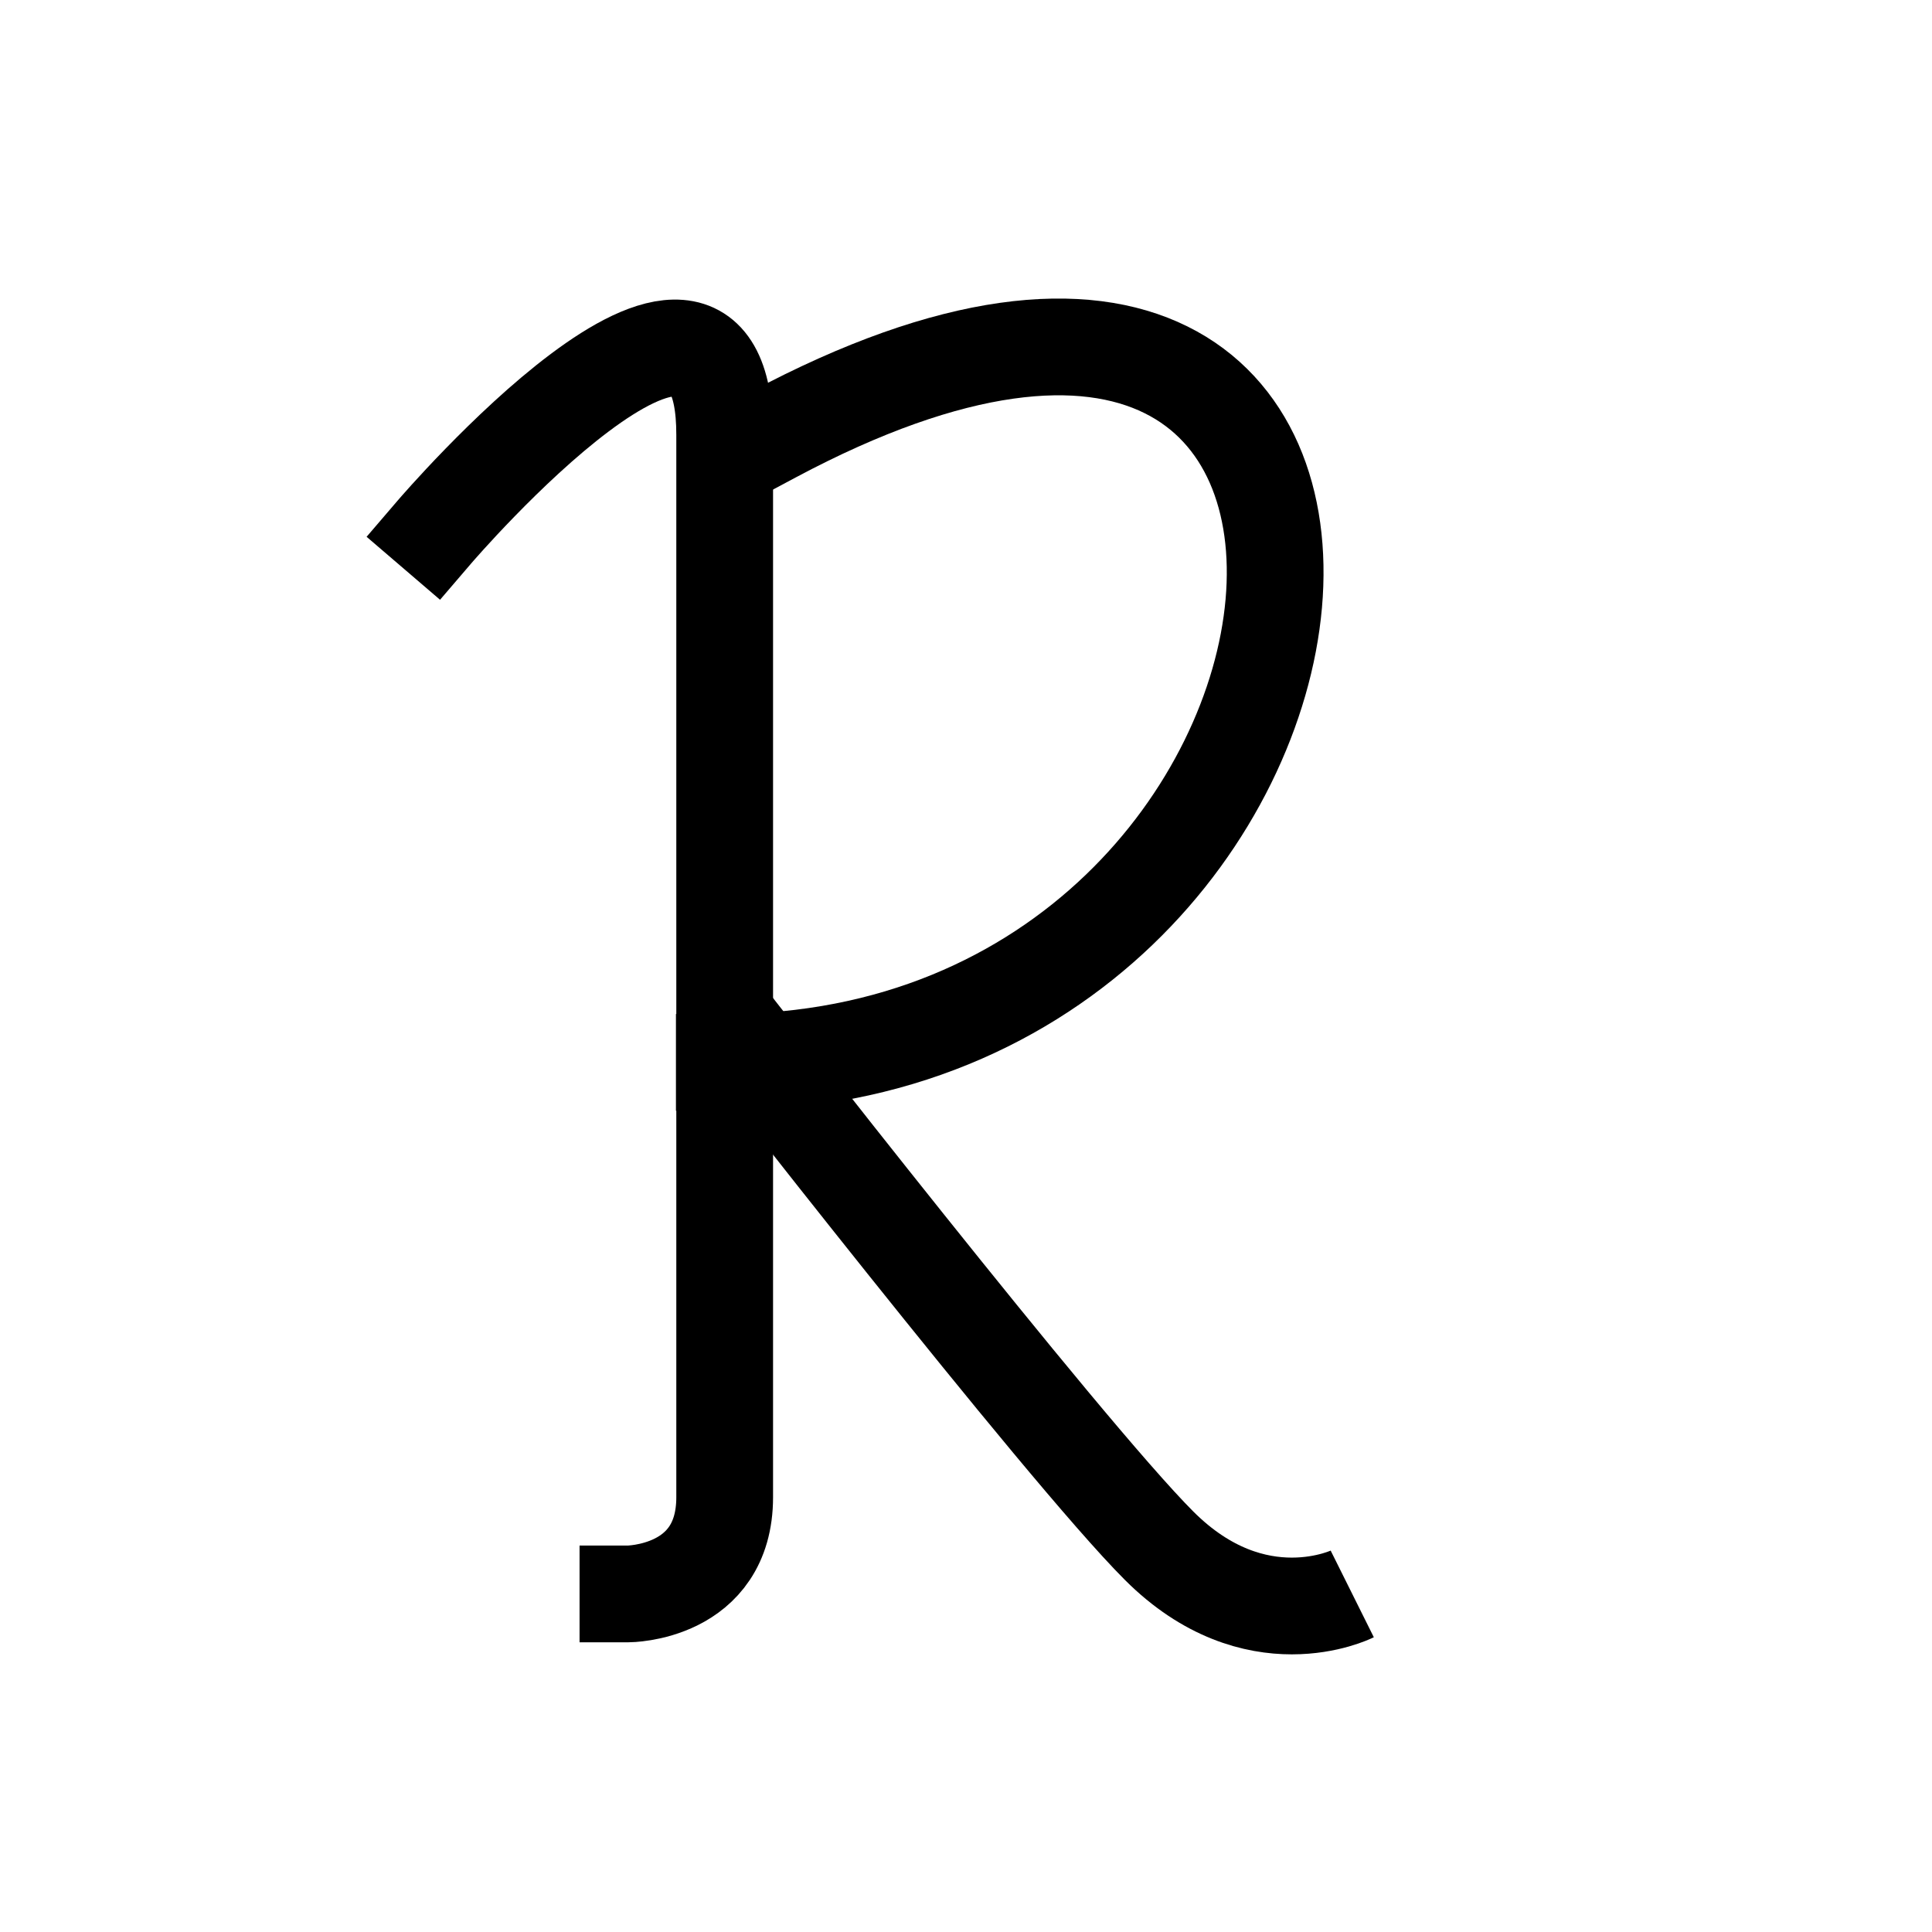
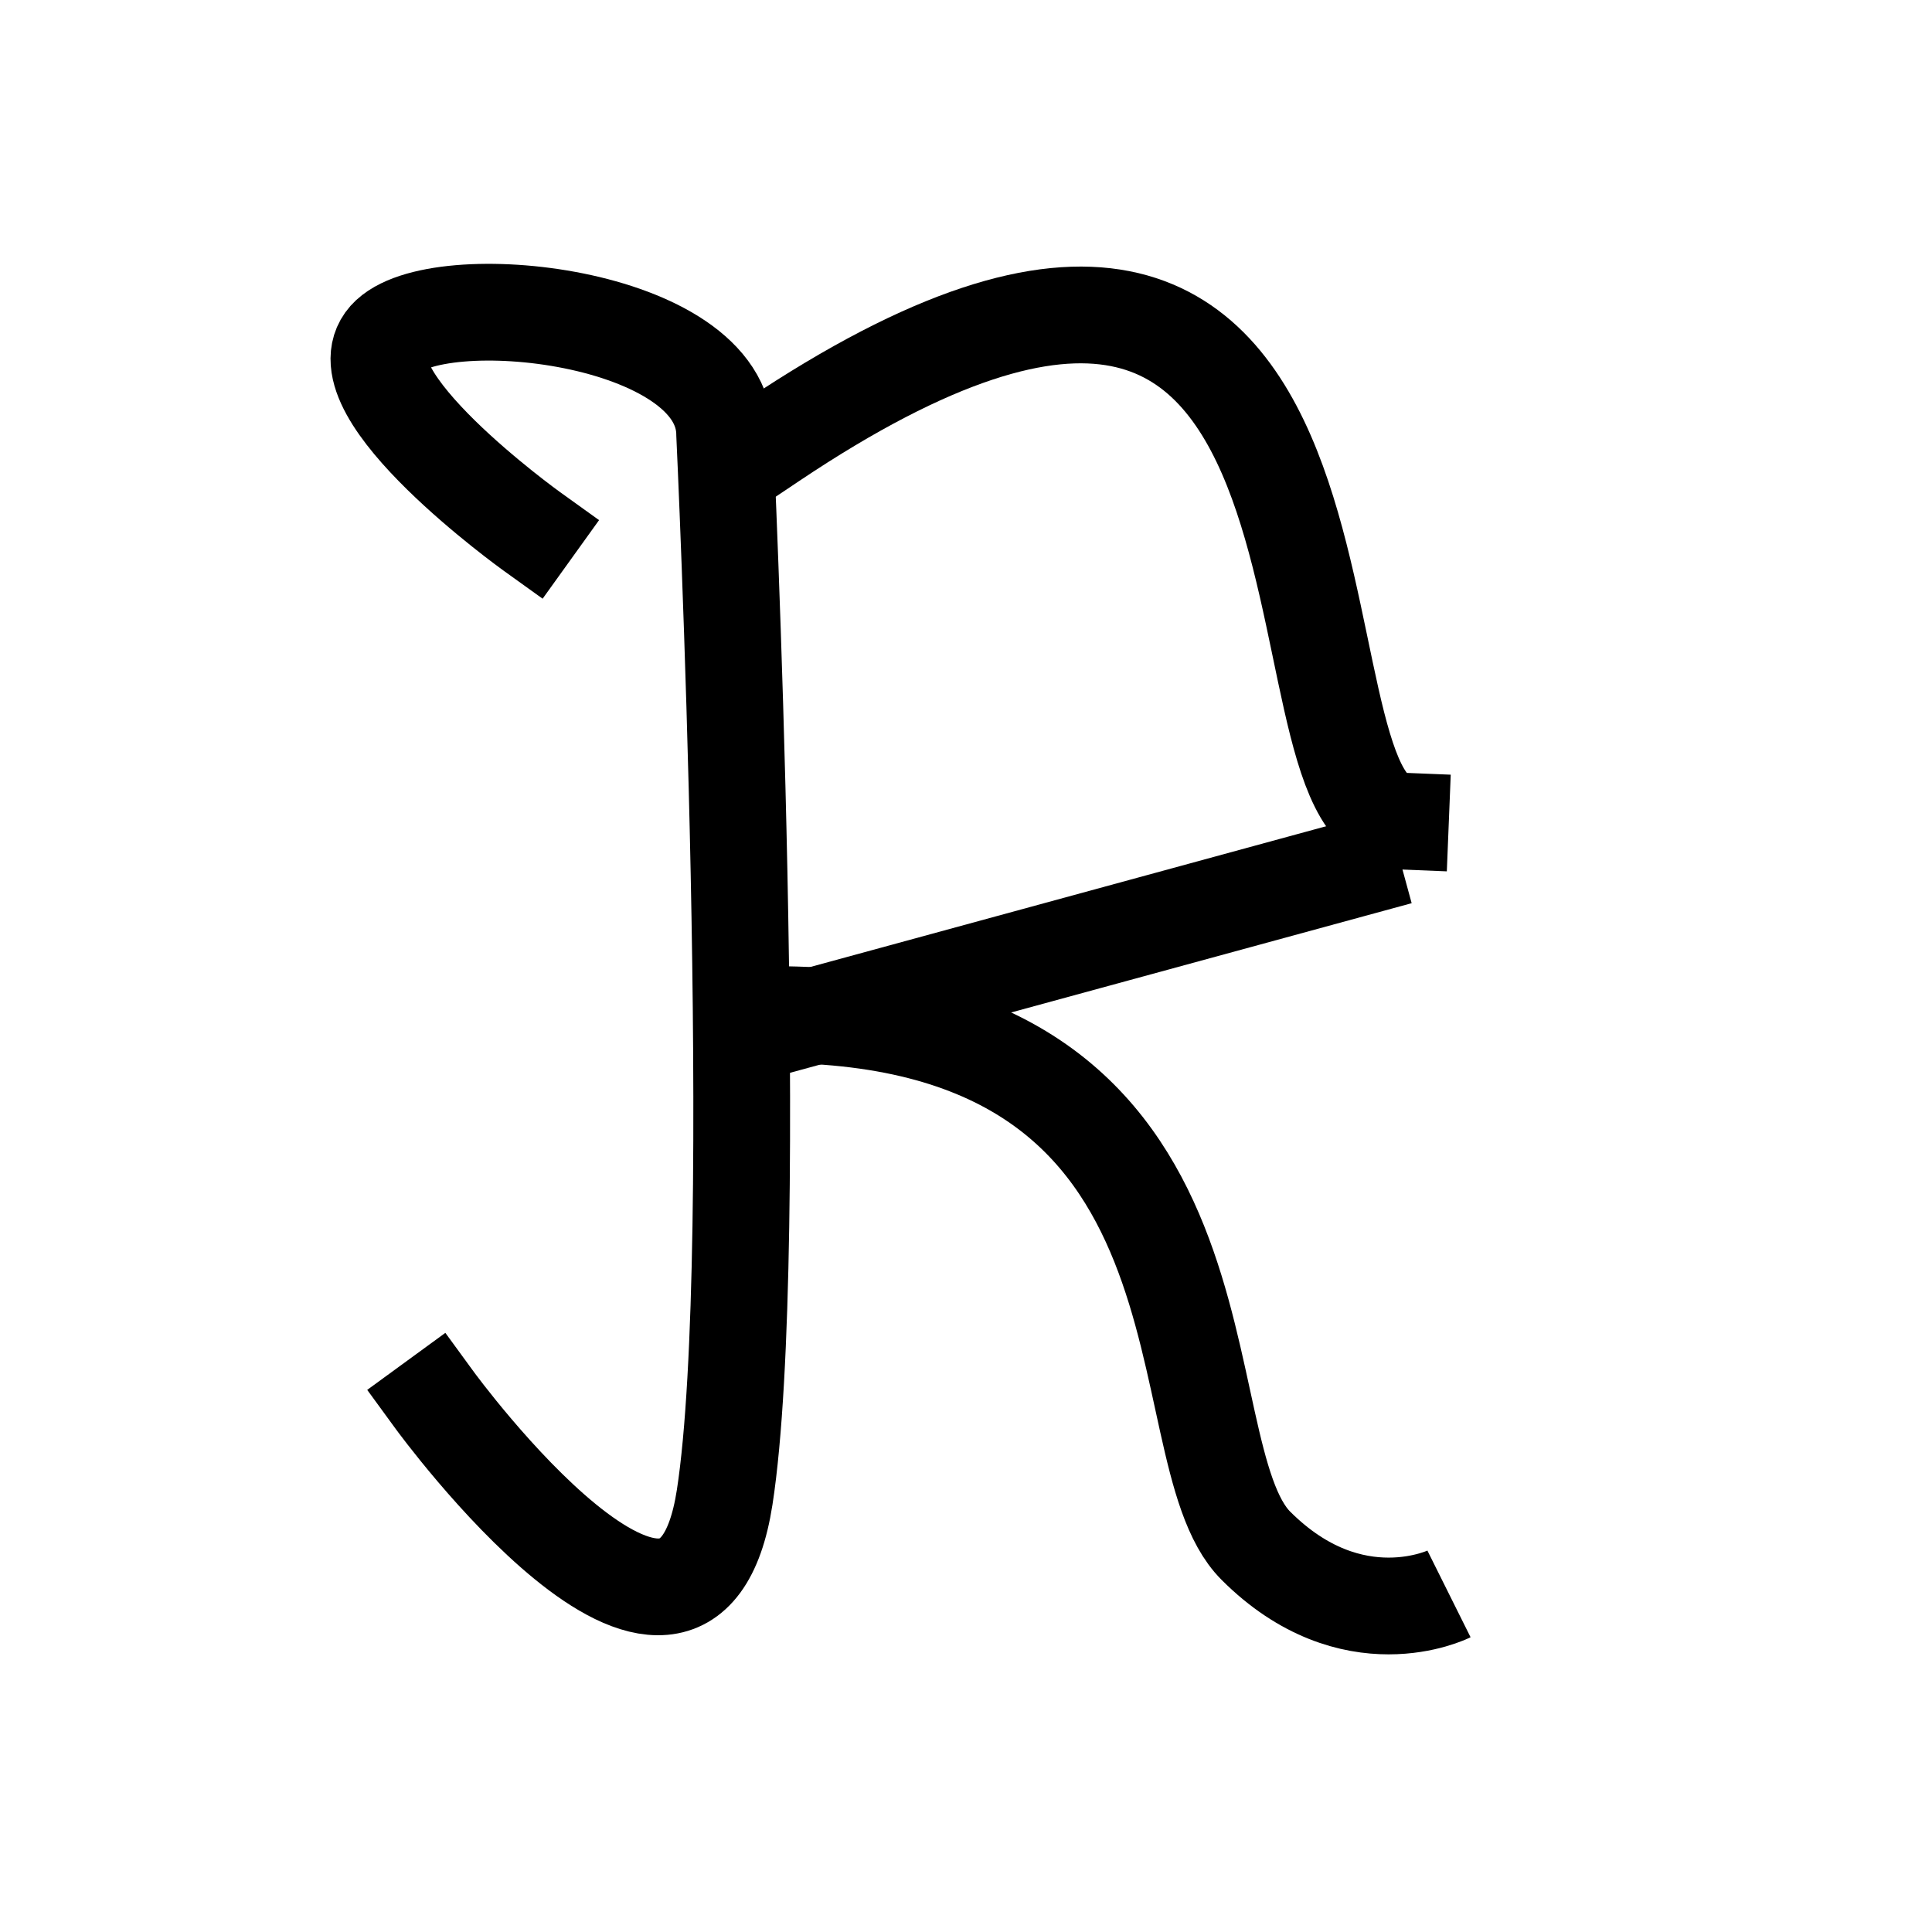
<svg xmlns="http://www.w3.org/2000/svg" width="20" height="20" viewBox="0 0 5.292 5.292" version="1.1" id="svg1">
  <defs id="defs1" />
-   <path style="fill:none;fill-opacity:0.33;stroke:#000000;stroke-width:0.265;stroke-linecap:square;stroke-miterlimit:10;stroke-opacity:1" d="m 1.72,4.366 c 0,0 0.265,0 0.265,-0.265 0,0 0,-2.249 0,-2.91 0,-0.661 -0.794,0.265 -0.794,0.265" id="path1" />
-   <path style="fill:none;fill-opacity:0.33;stroke:#000000;stroke-width:0.265;stroke-linecap:butt;stroke-miterlimit:10;stroke-opacity:1" d="m 3.704,4.366 c 0,0 -0.265,0.132 -0.529,-0.132 C 2.91,3.969 1.984,2.778 1.984,2.778" id="path3" />
-   <path style="fill:none;fill-opacity:0.33;stroke:#000000;stroke-width:0.265;stroke-linecap:square;stroke-miterlimit:10" d="M 2.117,1.191 C 4.101,0.132 3.836,2.91 1.984,2.91" id="path2" />
+   <path style="fill:none;fill-opacity:0.33;stroke:#000000;stroke-width:0.265;stroke-linecap:square;stroke-miterlimit:10;stroke-opacity:1" d="m 1.191,3.836 c 0,0 0.689,0.944 0.794,0.265 0.105,-0.68 0,-2.91 0,-2.91 0,-0.331 -0.794,-0.413 -0.926,-0.265 -0.132,0.149 0.397,0.529 0.397,0.529" id="path1" />
+   <path style="fill:none;fill-opacity:0.33;stroke:#000000;stroke-width:0.265;stroke-linecap:butt;stroke-miterlimit:10;stroke-opacity:1" d="m 3.969,4.366 c 0,0 -0.265,0.132 -0.529,-0.132 -0.265,-0.265 0,-1.455 -1.323,-1.455" id="path3" />
+   <path style="fill:none;fill-opacity:0.33;stroke:#000000;stroke-width:0.265;stroke-linecap:square;stroke-miterlimit:10" d="M 2.116,1.207 C 3.867,0.034 3.44,2.233 3.836,2.249" id="path2" />
+   <path style="fill:none;fill-opacity:0.33;stroke:#000000;stroke-width:0.265;stroke-linecap:square;stroke-miterlimit:10;stroke-opacity:1;paint-order:stroke fill markers" d="M 2.249,2.778 3.704,2.381" id="path4" />
</svg>
